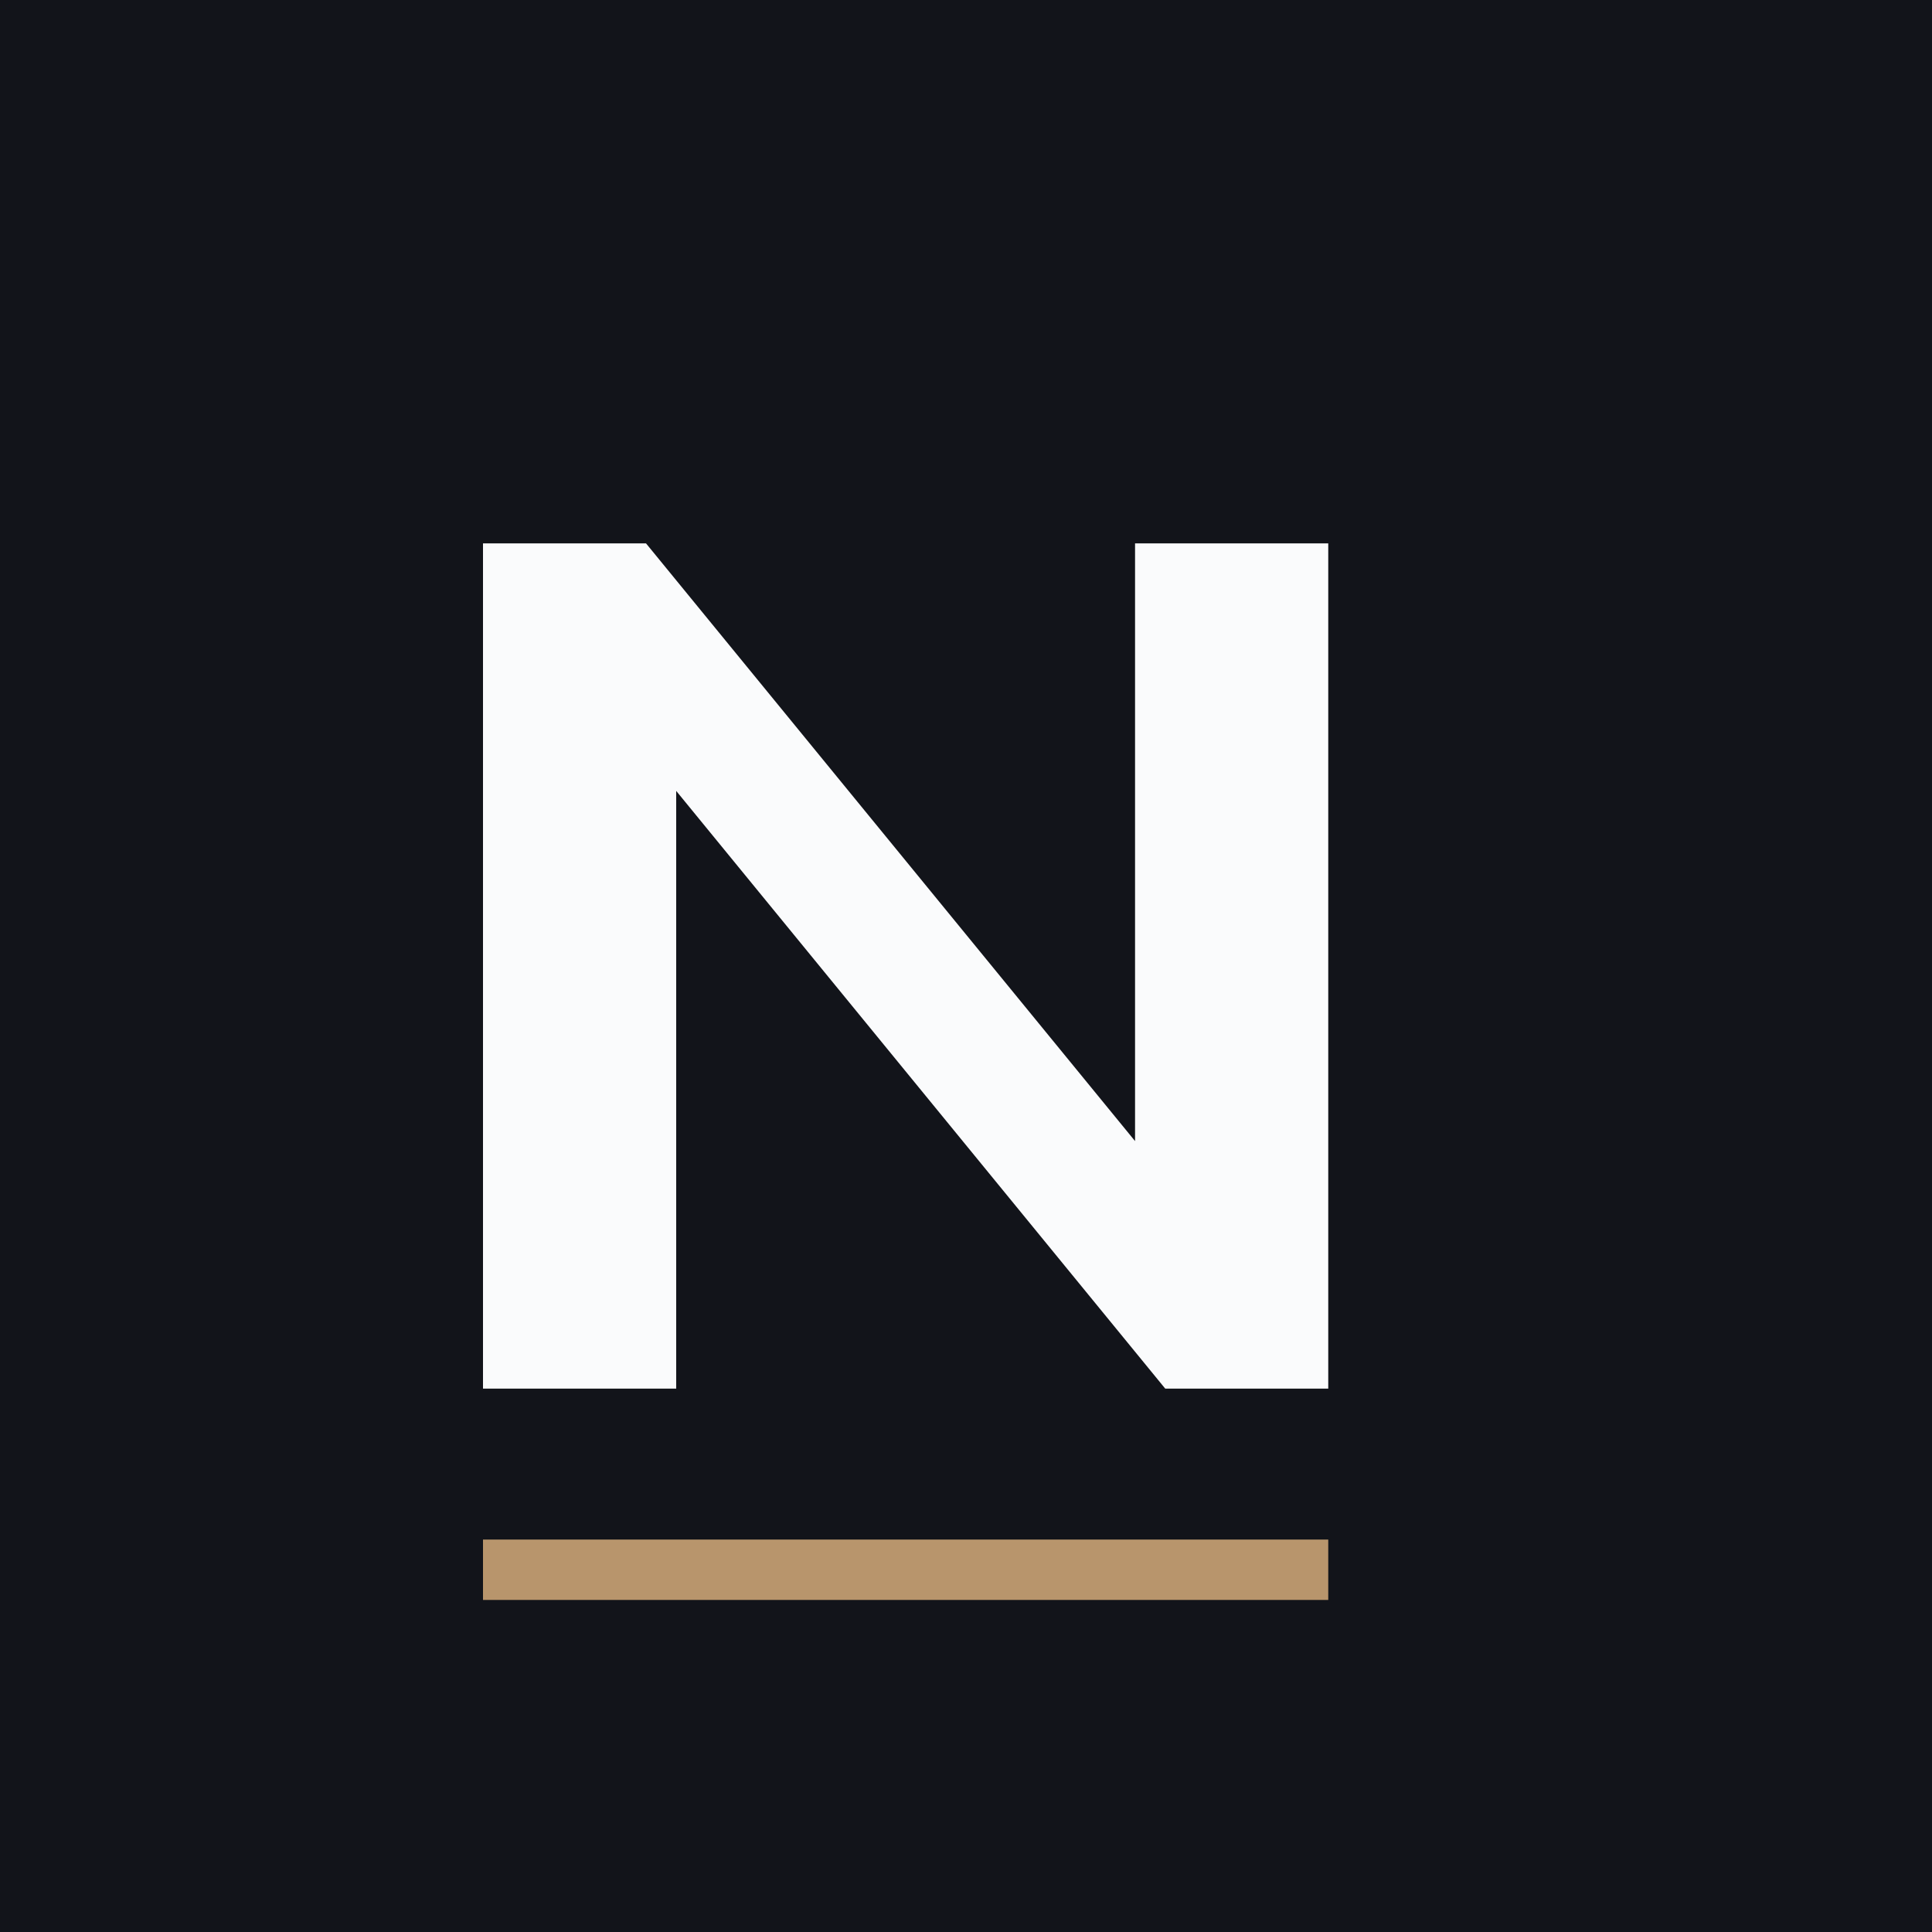
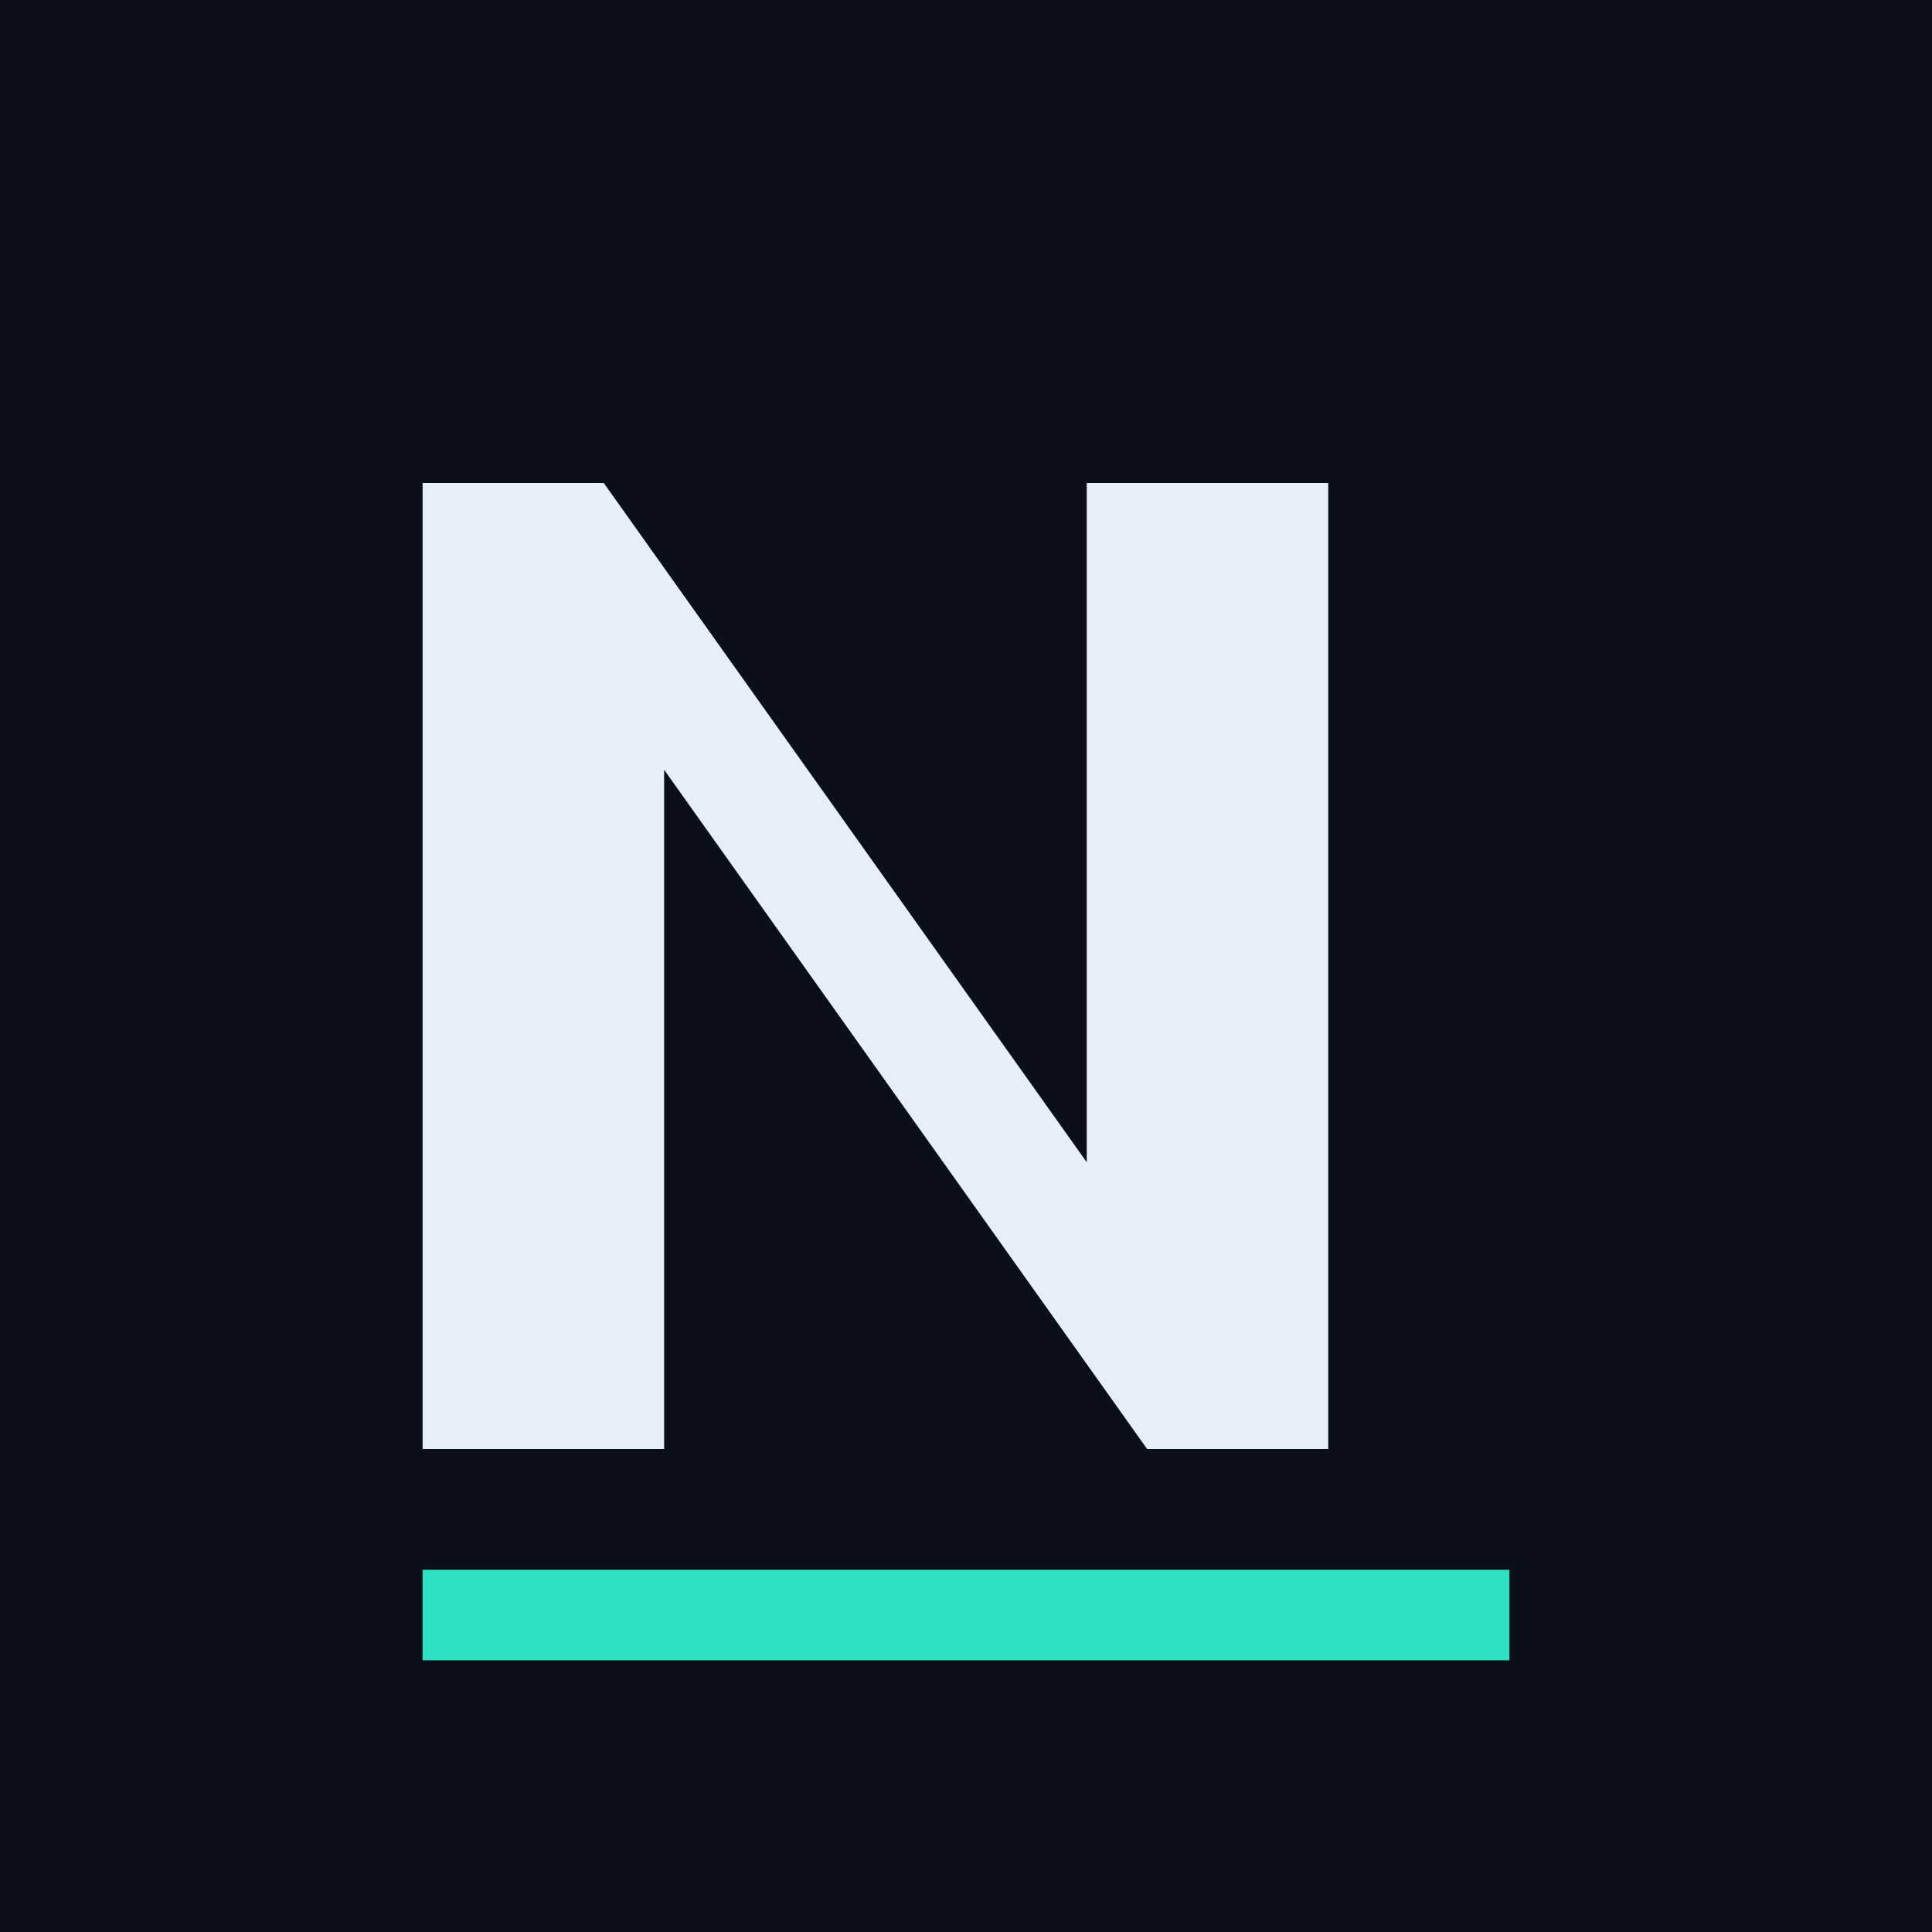
<svg xmlns="http://www.w3.org/2000/svg" viewBox="0 0 64 64" role="img" aria-label="Northline">
-   <rect width="64" height="64" fill="#12141a" />
-   <path d="M16 46V18h5.4l16.2 19.8V18H44v28h-5.4L22.4 26.2V46H16z" fill="#fafbfc" />
-   <rect x="16" y="51" width="28" height="2" fill="#b8956c" />
+   <rect width="64" height="64" fill="#0a0f1a" />
+   <path d="M14 48V16h6l16 22.5V16h8v32h-6L22 25.5V48H14z" fill="#e8eef8" />
+   <rect x="14" y="52" width="36" height="3" fill="#2de2c2" />
</svg>
